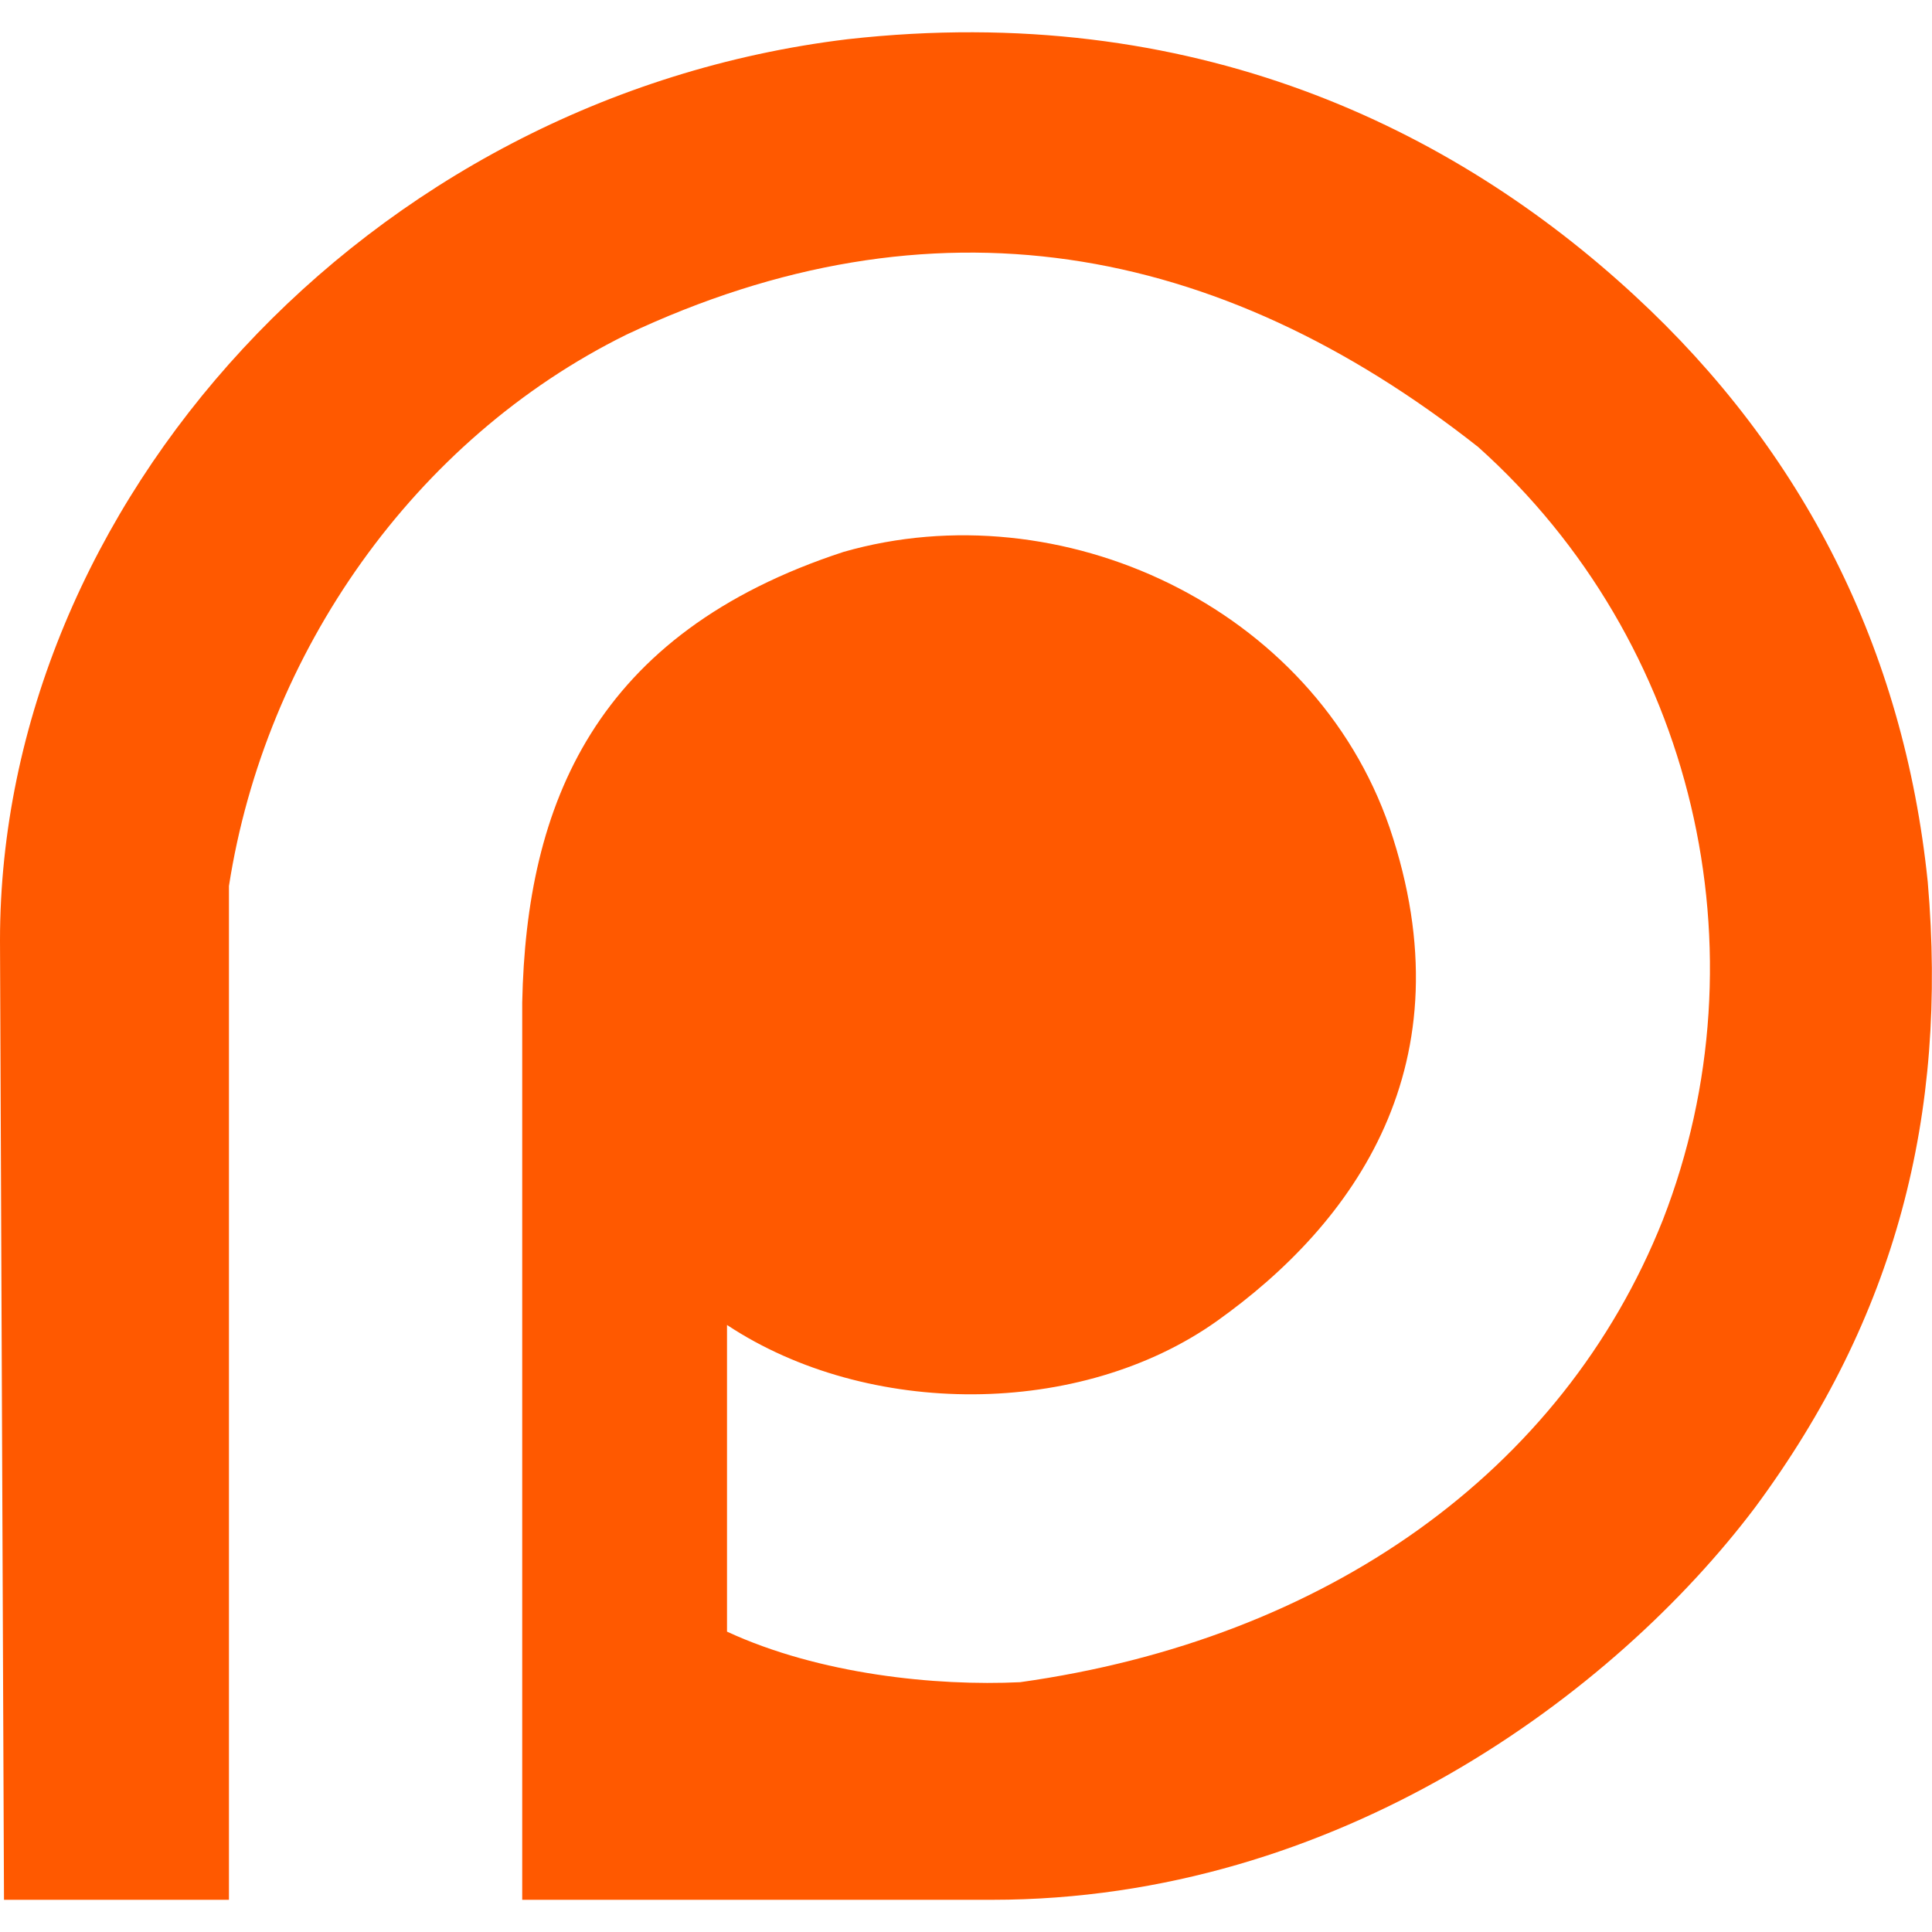
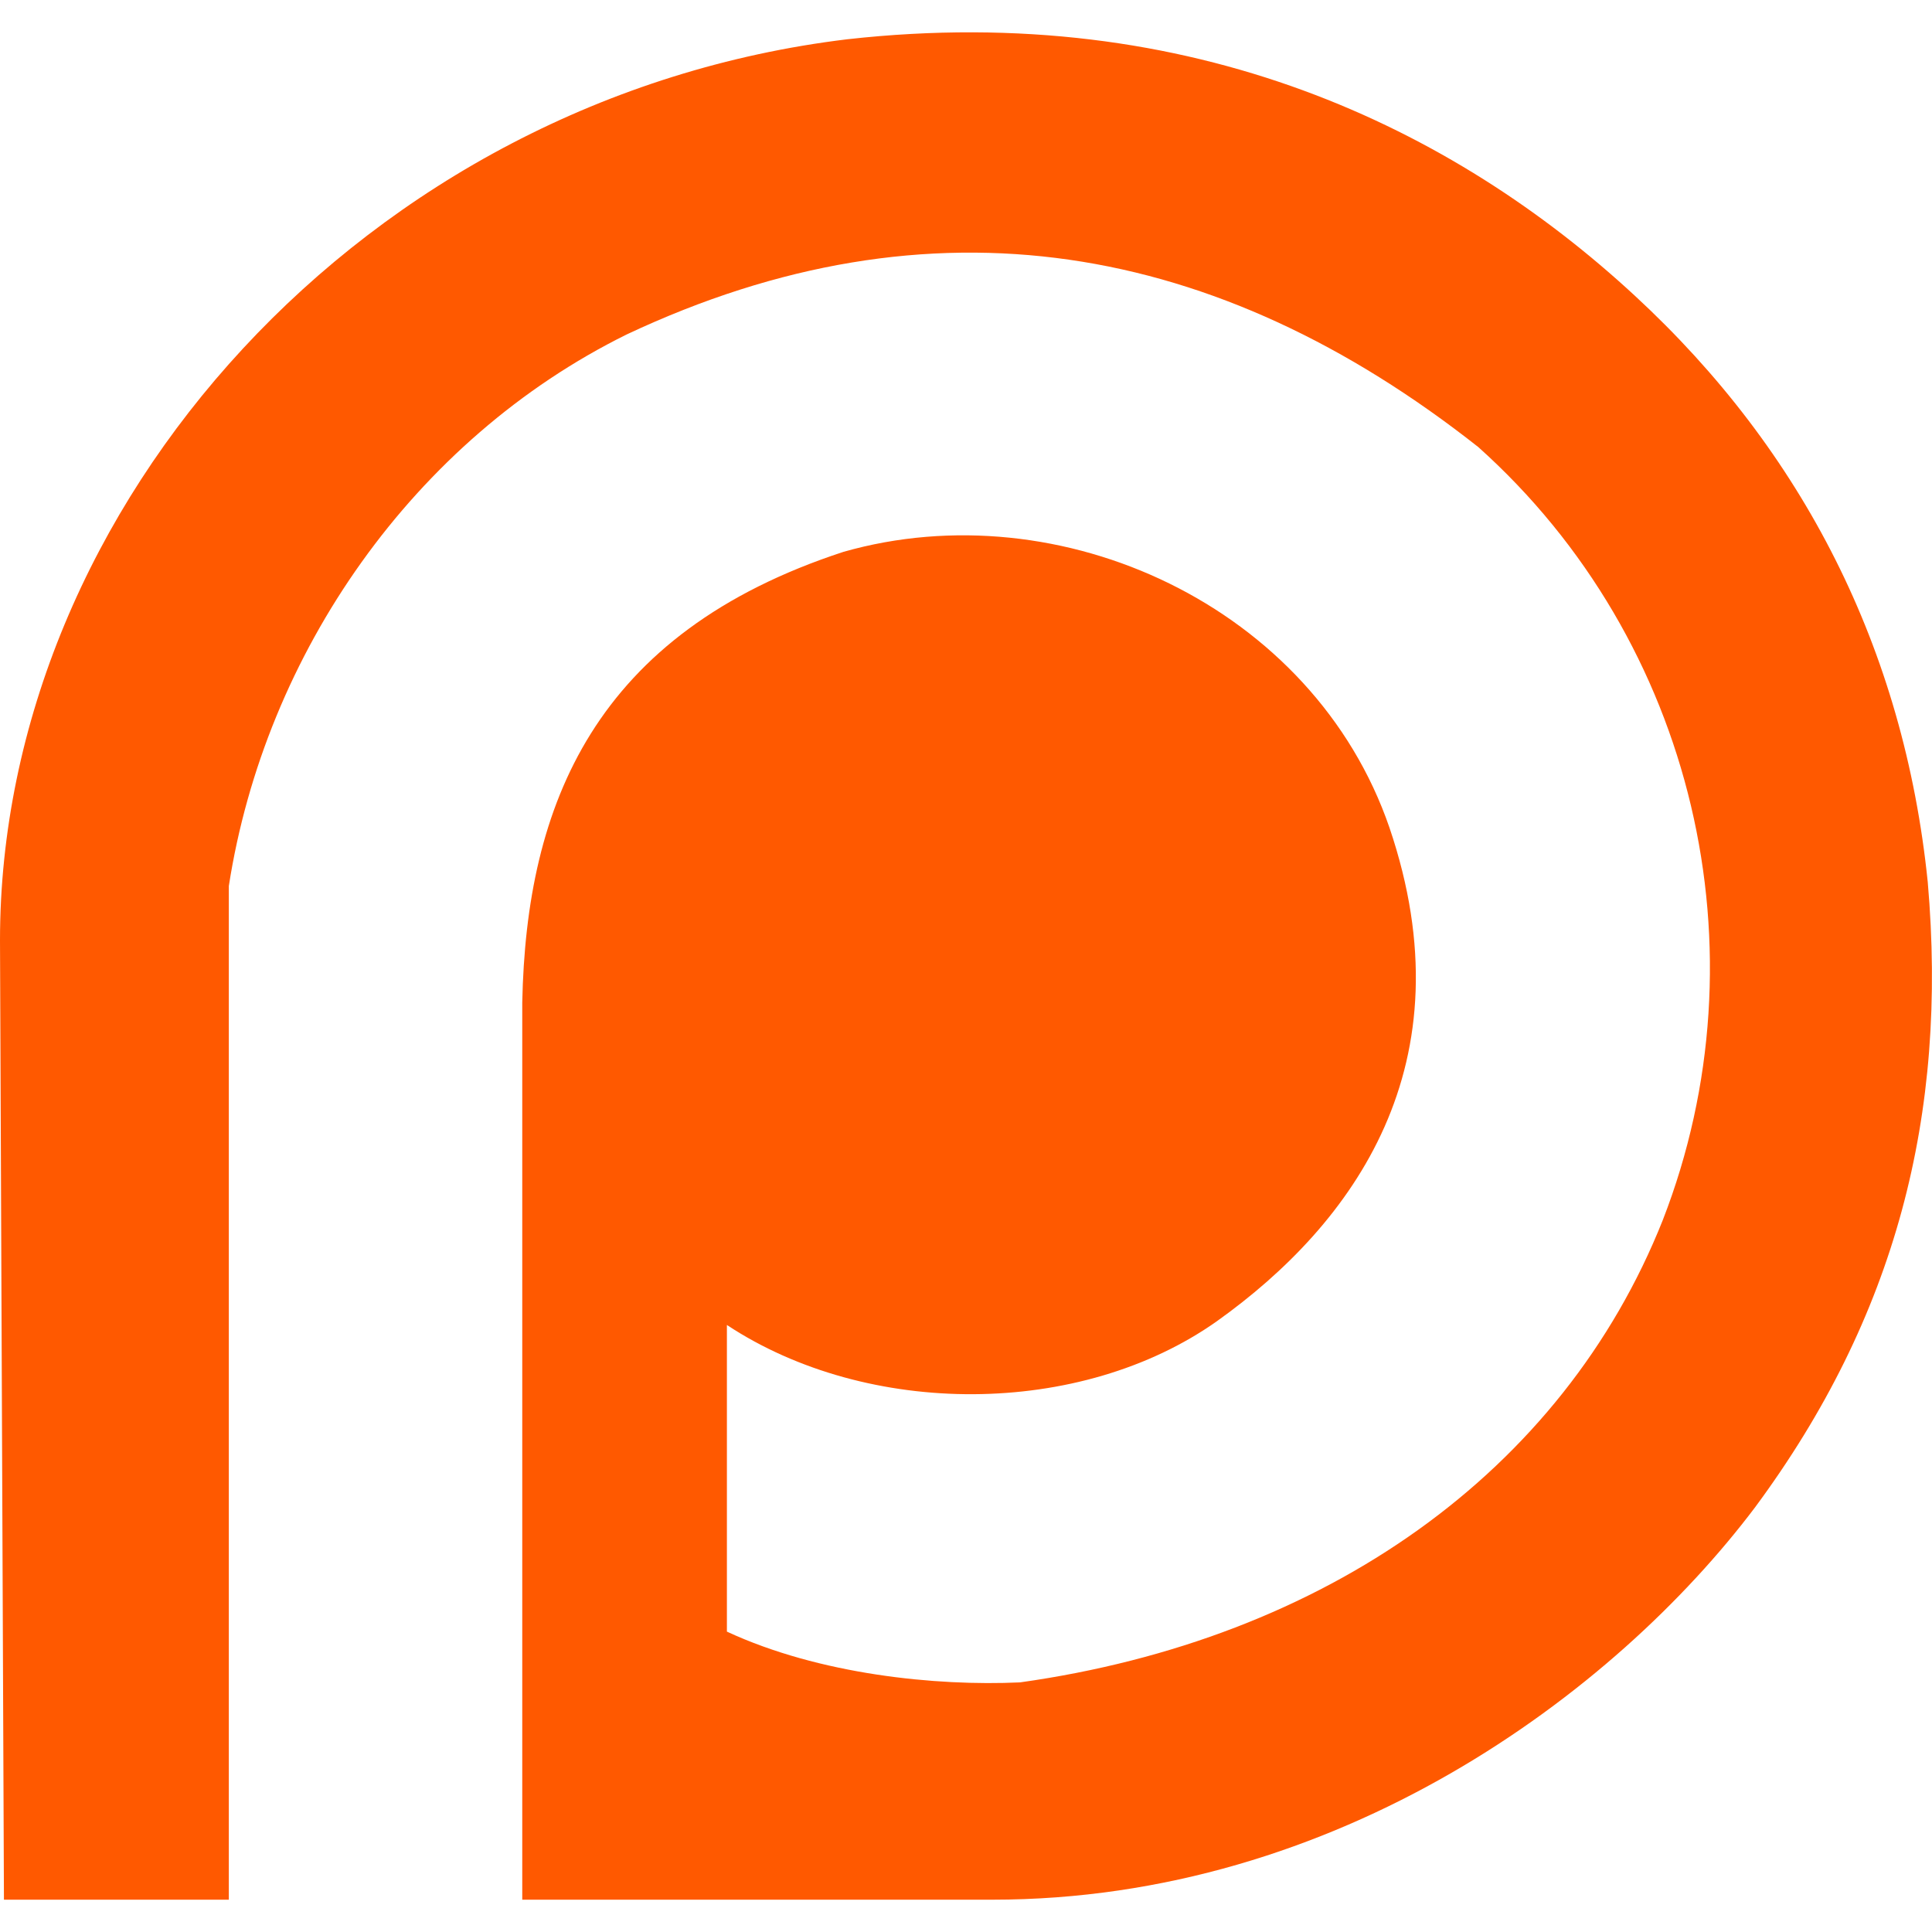
- <svg xmlns="http://www.w3.org/2000/svg" width="30px" height="30px" viewBox="0 0 30 29" version="1.1">
+ <svg xmlns="http://www.w3.org/2000/svg" width="25px" height="25px" viewBox="0 0 25 25" version="1.1">
  <g id="surface1">
-     <path style=" stroke:none;fill-rule:nonzero;fill:rgb(100%,34.902%,0%);fill-opacity:1;" d="M 0 14.102 C 0 7.348 5.676 1.016 13.16 0.109 C 18.523 -0.492 22.578 1.496 25.383 4.09 C 28 6.504 29.562 9.578 29.934 13.195 C 30.246 16.816 29.438 19.953 27.254 22.906 C 25.07 25.801 20.77 29 15.406 29 L 8.109 29 L 8.109 15.066 C 8.172 11.992 9.23 9.336 13.098 8.07 C 16.465 7.105 20.395 8.914 21.578 12.352 C 22.824 16.031 21.016 18.504 18.898 20.012 C 16.777 21.52 13.473 21.52 11.289 20.074 L 11.289 24.836 C 12.723 25.5 14.531 25.684 15.84 25.621 C 20.582 24.957 24.262 22.363 25.82 18.445 C 27.441 14.281 26.32 9.457 22.953 6.441 C 18.898 3.246 14.469 2.461 9.73 4.695 C 6.426 6.324 4.117 9.641 3.555 13.258 L 3.555 29 L 0.062 29 Z M 0 14.102 " />
+     <path style=" stroke:none;fill-rule:nonzero;fill:rgb(100%,34.902%,0%);fill-opacity:1;" d="M 0 12.168 C 0 6.539 4.73 1.262 10.965 0.508 C 15.438 0.008 18.816 1.664 21.152 3.824 C 23.332 5.836 24.637 8.398 24.945 11.414 C 25.207 14.43 24.531 17.043 22.711 19.504 C 20.891 21.918 17.309 24.582 12.84 24.582 L 6.758 24.582 L 6.758 12.973 C 6.809 10.41 7.691 8.195 10.914 7.141 C 13.723 6.34 16.996 7.844 17.98 10.711 C 19.02 13.777 17.512 15.836 15.75 17.094 C 13.98 18.348 11.227 18.348 9.406 17.145 L 9.406 21.113 C 10.602 21.668 12.109 21.82 13.199 21.77 C 17.152 21.215 20.219 19.051 21.516 15.789 C 22.867 12.316 21.934 8.297 19.129 5.785 C 15.75 3.121 12.059 2.469 8.109 4.328 C 5.355 5.688 3.43 8.449 2.961 11.465 L 2.961 24.582 L 0.051 24.582 Z M 0 12.168 " />
  </g>
</svg>
